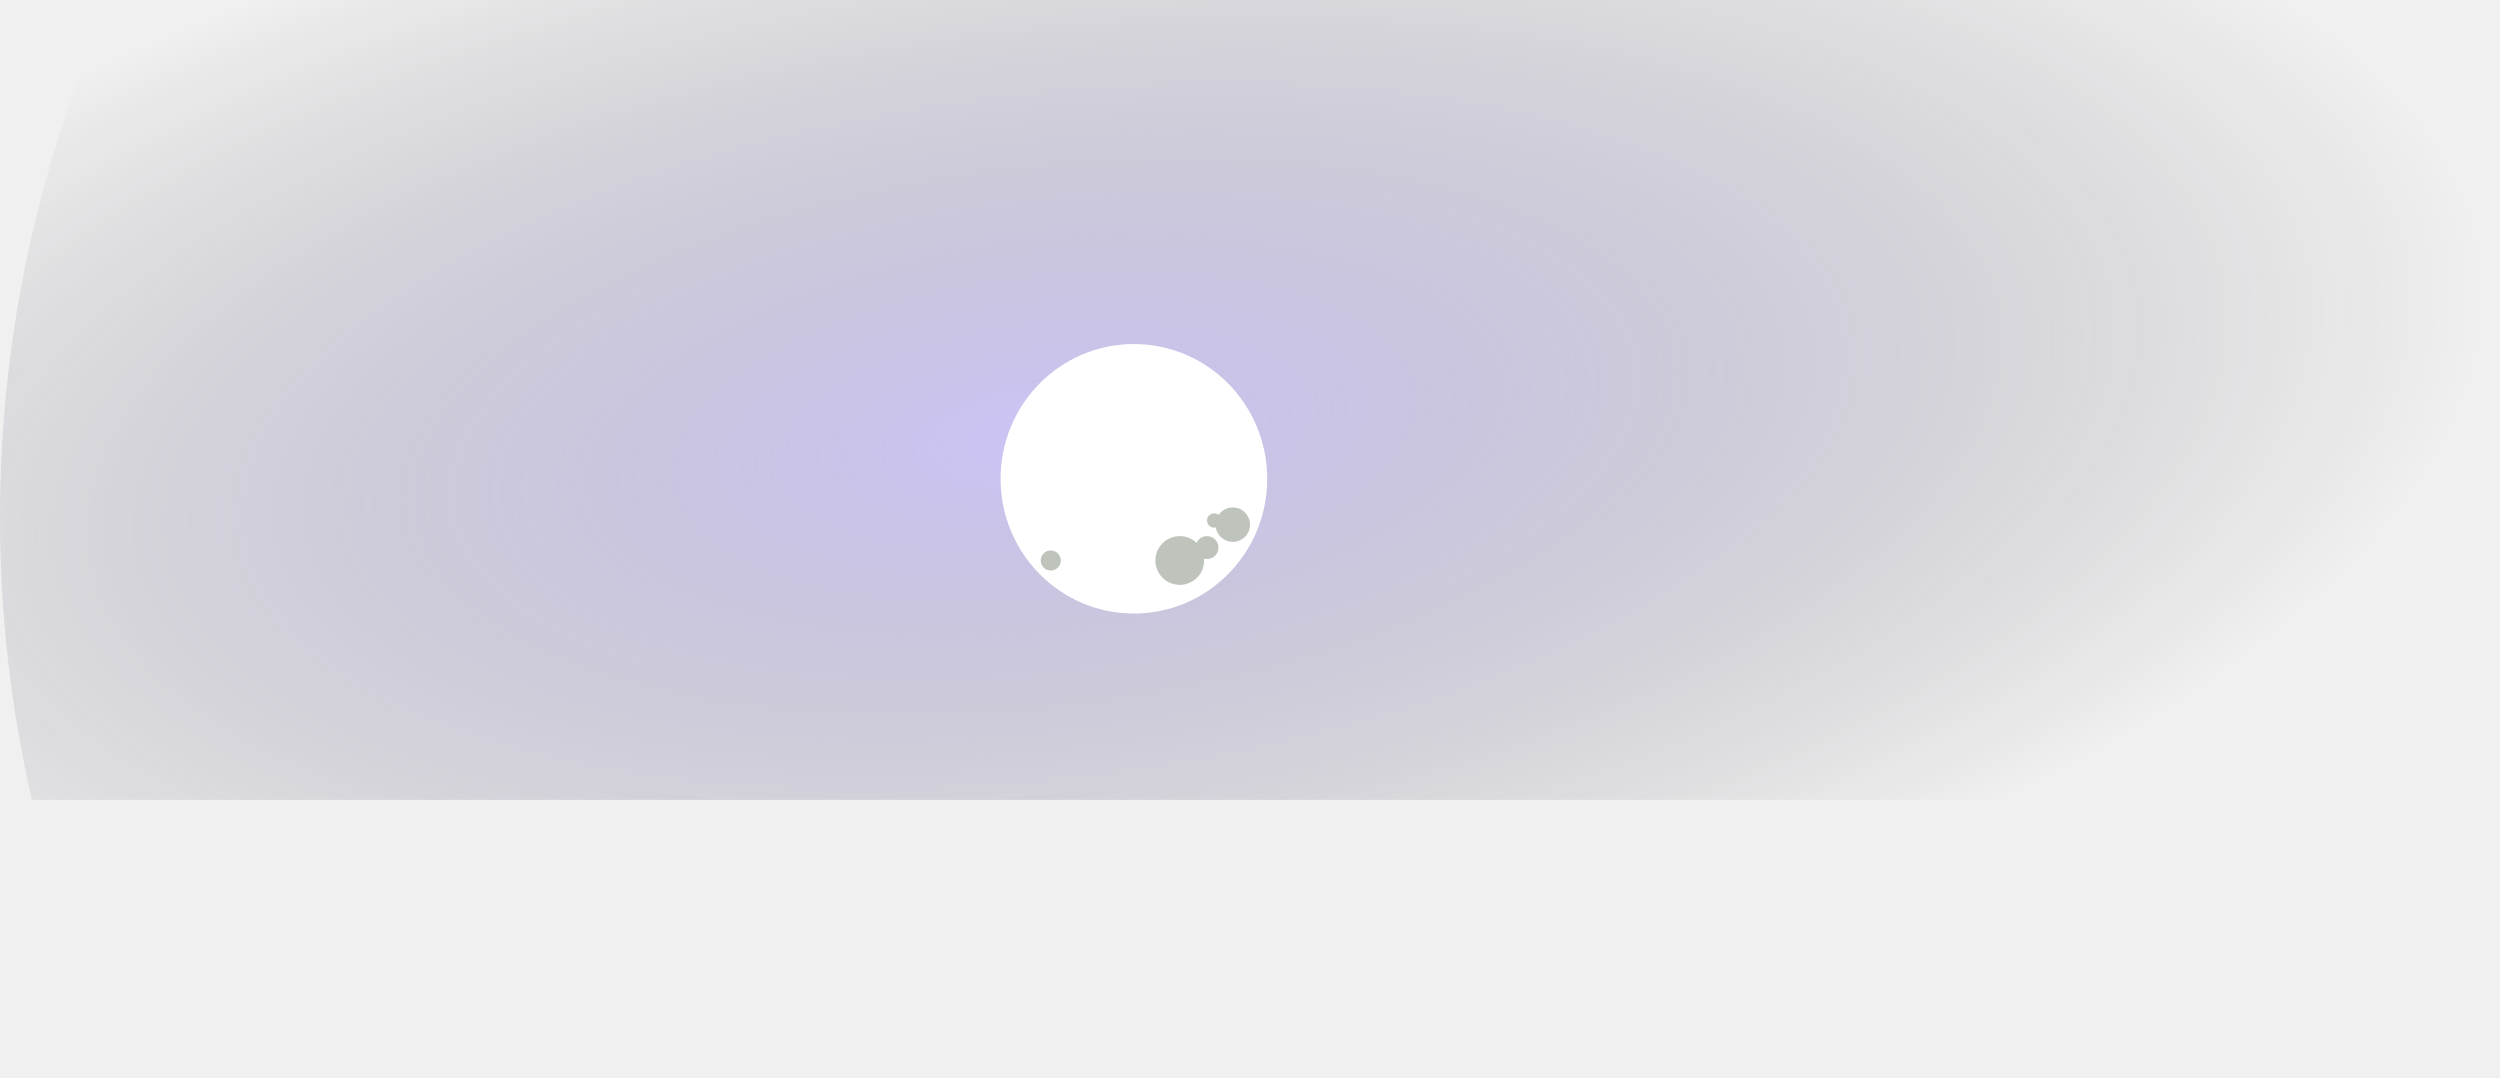
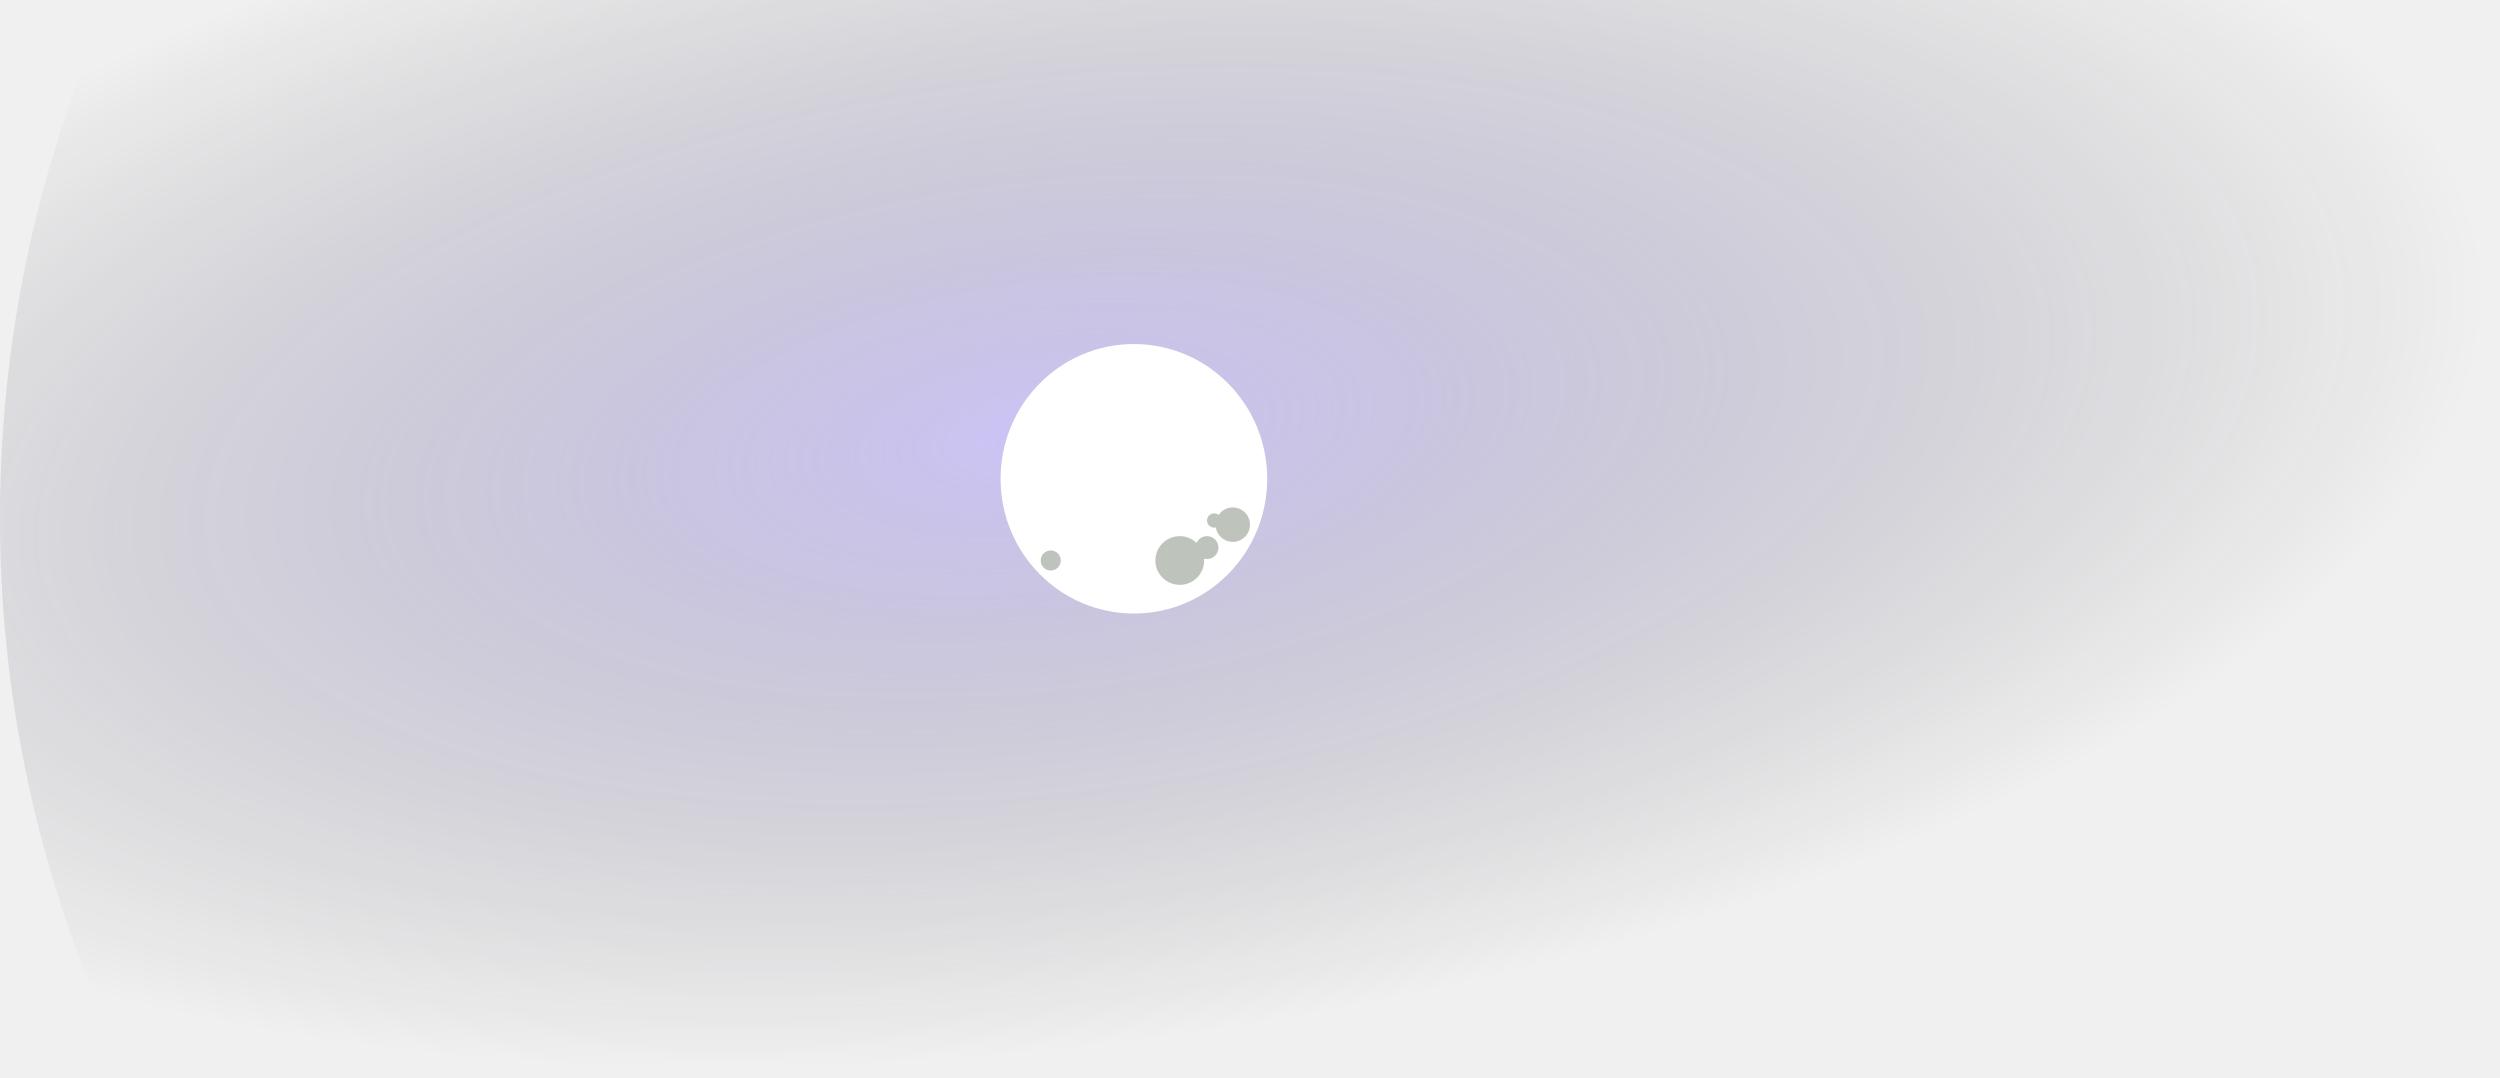
- <svg xmlns="http://www.w3.org/2000/svg" height="376" viewBox="0 0 872 376" width="872">
+ <svg xmlns="http://www.w3.org/2000/svg" height="376" width="872">
  <radialGradient id="b" cx="41.245%" cy="46.854%" gradientTransform="matrix(-.1331 -.9911 2.41166 -.32387 -.663 1.03)" r="24.452%">
    <stop offset="0" stop-color="#9680ff" />
    <stop offset="1" stop-opacity="0" />
  </radialGradient>
  <mask id="a" fill="#fff">
    <path d="M0 0h1029v536H0z" fill-rule="evenodd" />
  </mask>
-   <g transform="translate(0 -257)" fill="none" fill-rule="evenodd" mask="url(#a)">
-     <circle cx="437.5" cy="437.5" fill="url(#b)" fill-opacity=".4" r="437.5" />
-     <path d="M442 424c0 25.957-20.819 47-46.5 47S349 449.957 349 424s20.819-47 46.5-47 46.5 21.043 46.5 47" fill="#fff" />
-     <g fill="#bec4bc">
-       <path d="M420 452.502a8.498 8.498 0 0 1-8.498 8.498c-4.694 0-8.502-3.805-8.502-8.498a8.504 8.504 0 0 1 8.502-8.502c4.693 0 8.498 3.808 8.498 8.502" />
-       <path d="M425 447.998a4.002 4.002 0 0 1-4.002 4.002 4 4 0 1 1 4.002-4.002M436 440a6 6 0 1 1-12 0 6 6 0 0 1 12 0M370 452.5a3.5 3.5 0 1 1-7 0 3.5 3.5 0 0 1 7 0" />
-       <path d="M426 438.5a2.5 2.5 0 1 1-4.999.001A2.5 2.5 0 0 1 426 438.5" />
+   <g fill="none" fill-rule="evenodd" mask="url(#a)" transform="translate(-110)">
+     <g transform="translate(110 -257)">
+       <circle cx="437.5" cy="437.5" fill="url(#b)" fill-opacity=".4" r="437.5" />
+       <path d="M442 424c0 25.957-20.819 47-46.5 47S349 449.957 349 424s20.819-47 46.5-47 46.5 21.043 46.5 47" fill="#fff" />
+       <g fill="#bec4bc">
+         <path d="M420 452.502a8.498 8.498 0 01-8.498 8.498c-4.694 0-8.502-3.805-8.502-8.498a8.504 8.504 0 018.502-8.502c4.693 0 8.498 3.808 8.498 8.502" />
+         <path d="M425 447.998a4.002 4.002 0 01-4.002 4.002 4 4 0 114.002-4.002M436 440a6 6 0 11-12 0 6 6 0 0112 0m-66 12.5a3.5 3.5 0 11-7 0 3.5 3.5 0 017 0" />
+         <path d="M426 438.5a2.5 2.5 0 11-4.999.001A2.5 2.5 0 01426 438.5" />
+       </g>
    </g>
  </g>
</svg>
